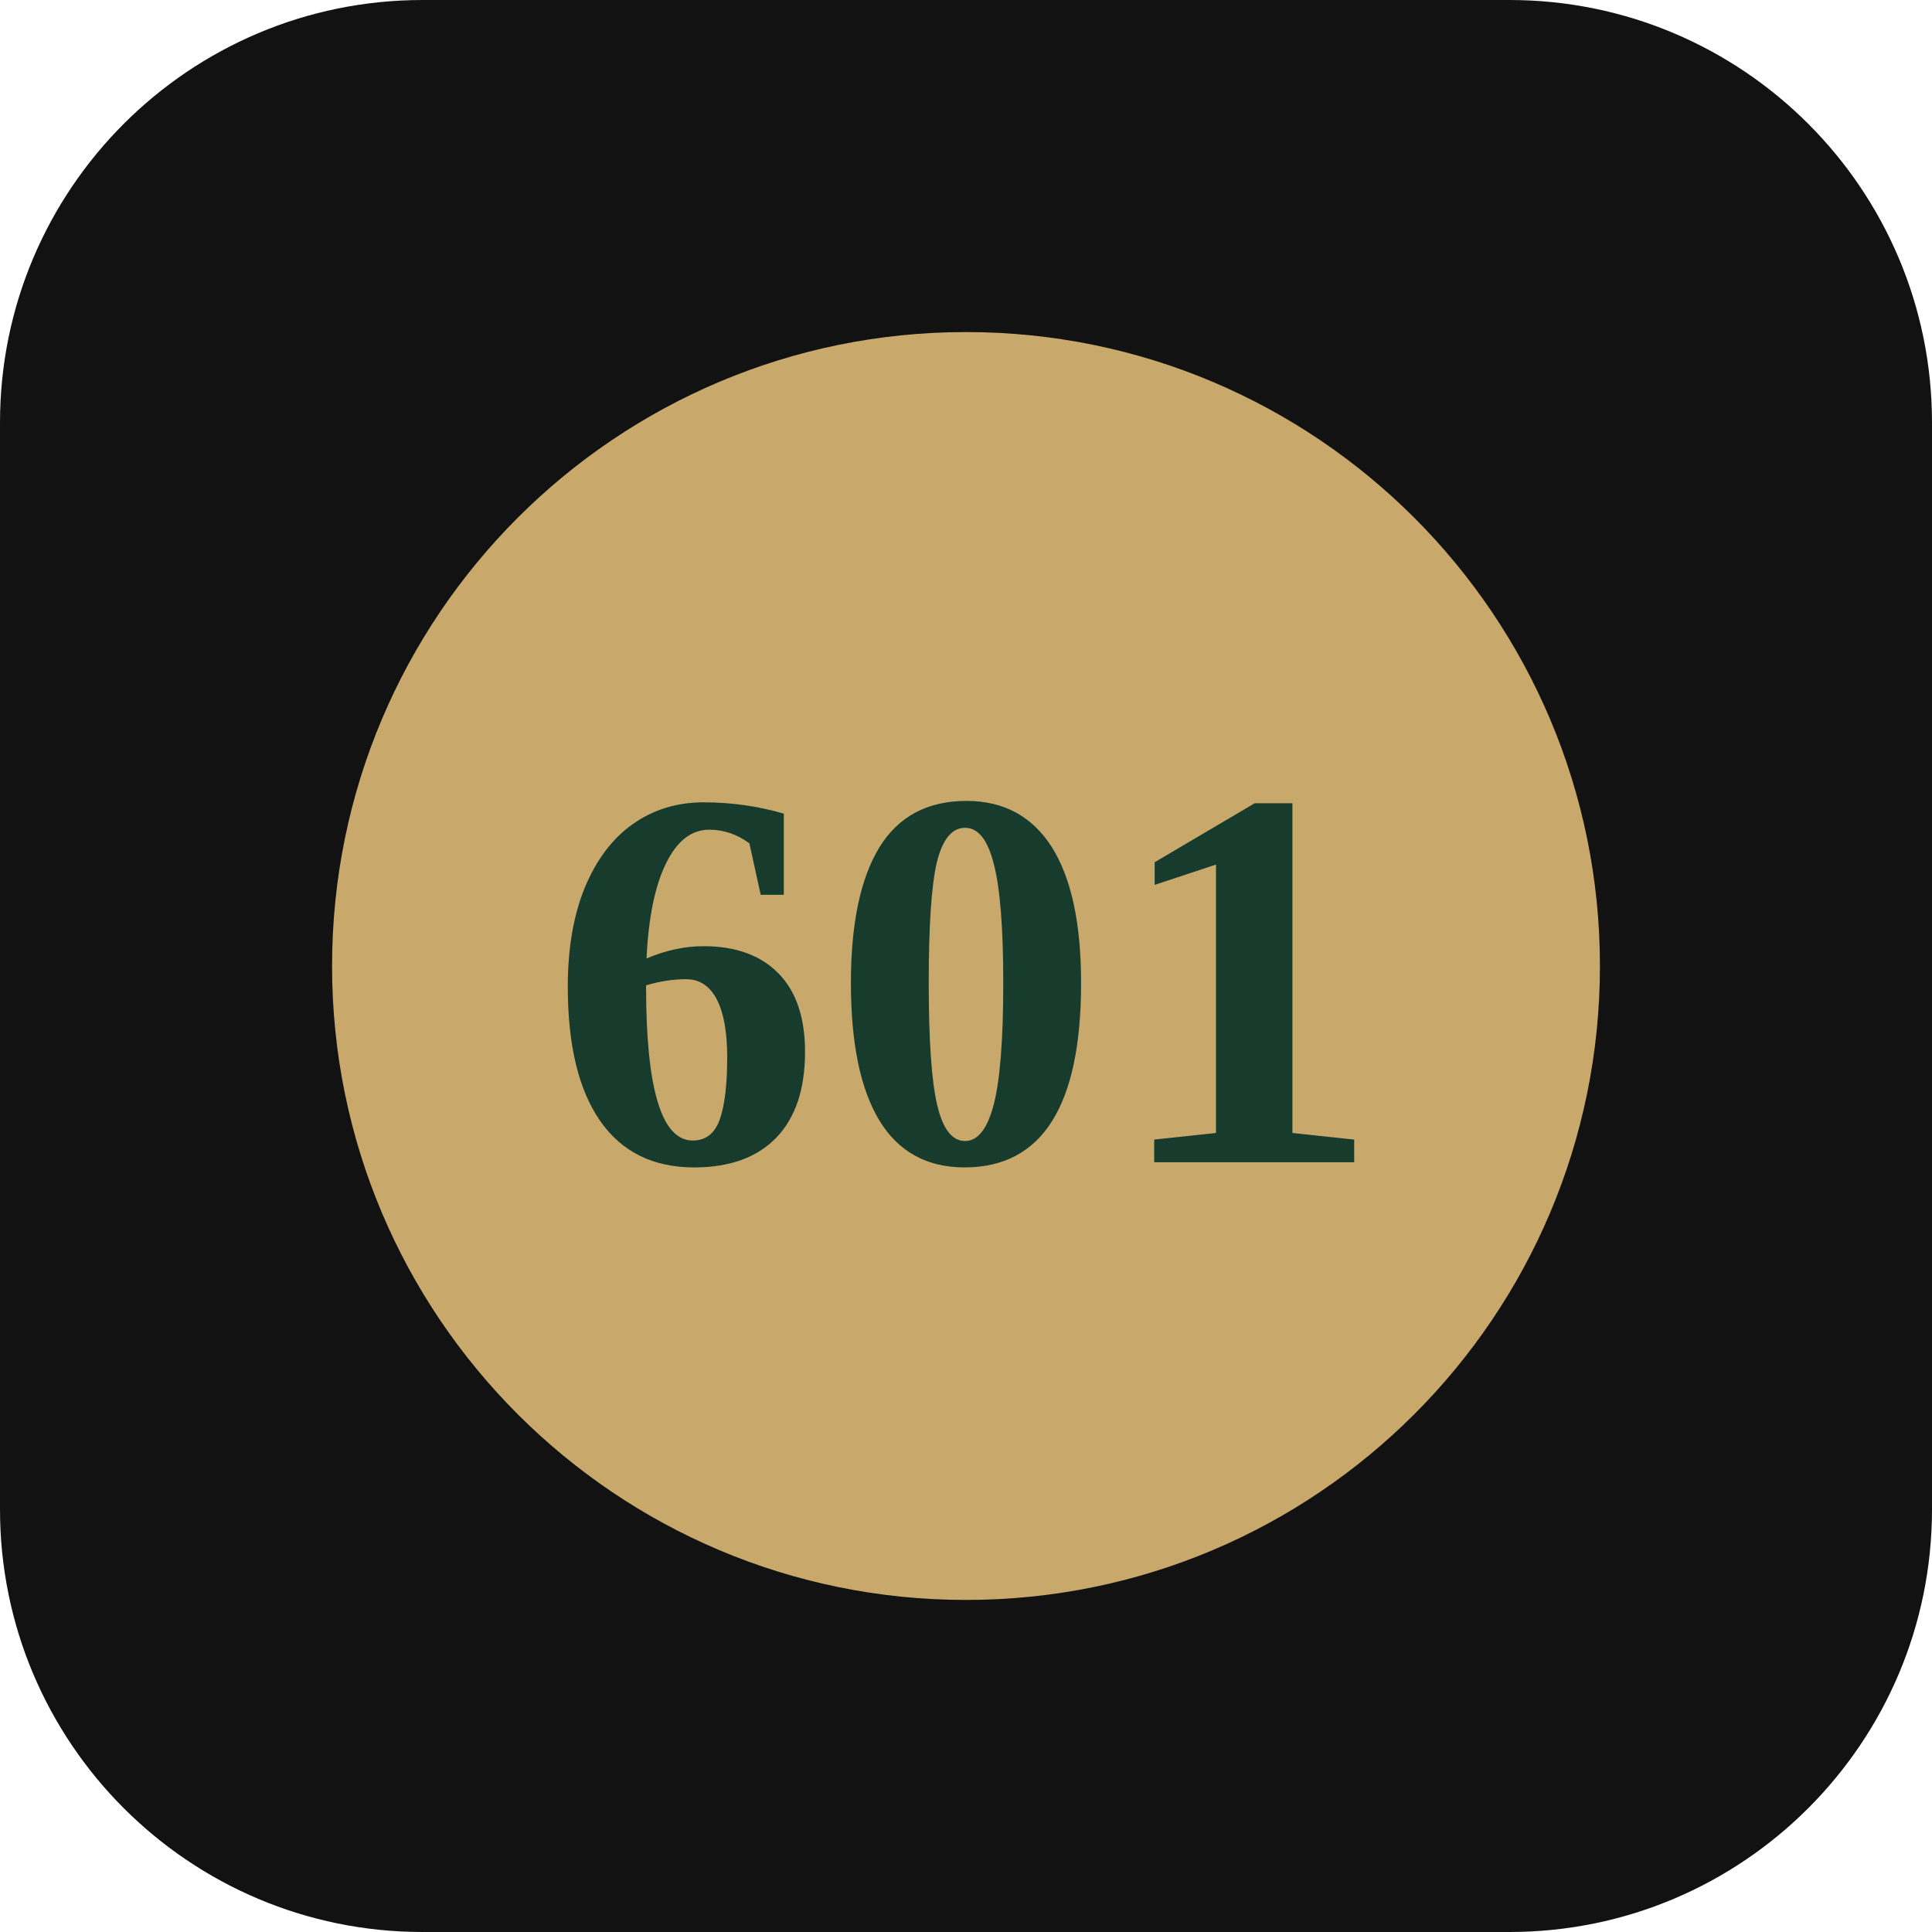
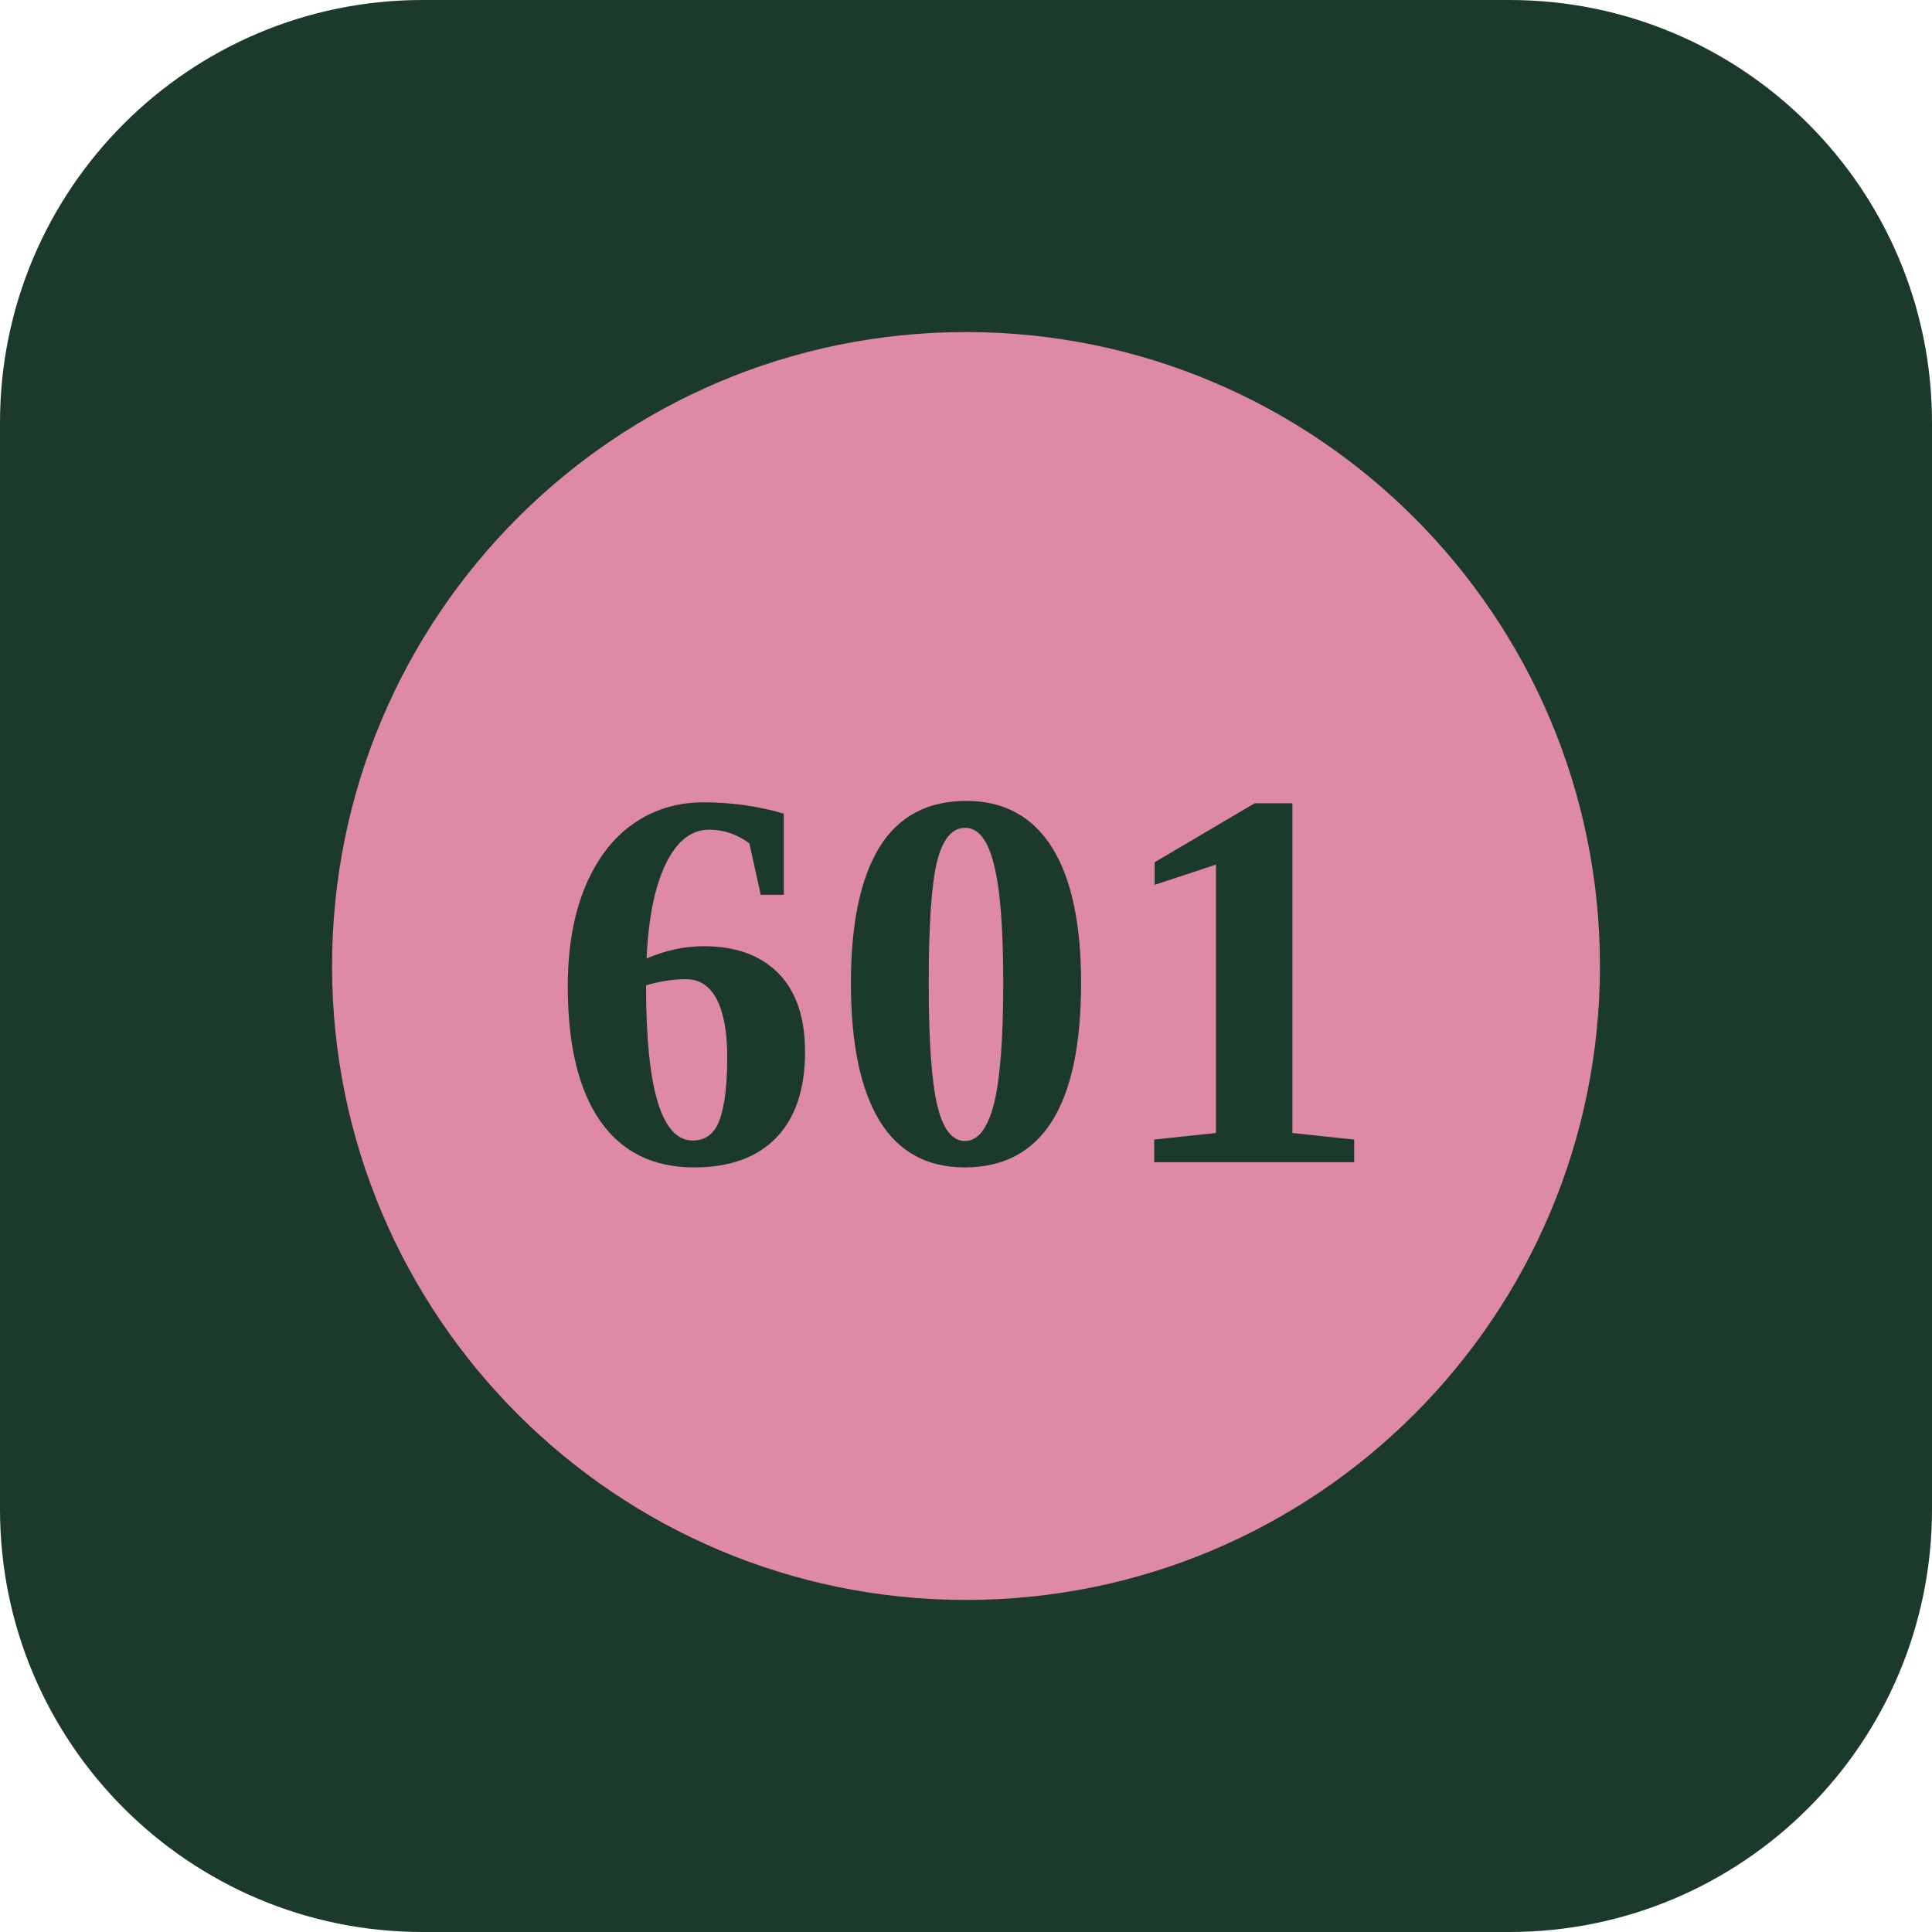
<svg xmlns="http://www.w3.org/2000/svg" viewBox="0 0 64 64">
-   <rect width="64" height="64" rx="14" fill="#121212" />
-   <circle cx="32" cy="32" r="21" fill="#C8A96B" />
-   <text x="32" y="38.5" text-anchor="middle" font-family="Georgia,'Times New Roman',serif" font-size="18" font-weight="600" fill="#173C2E" letter-spacing="0.3">601</text>
+   <rect width="64" height="64" rx="14" fill="#1C3A2B" />
+   <circle cx="32" cy="32" r="21" fill="#DE8AA6" />
+   <text x="32" y="38.5" text-anchor="middle" font-family="Georgia,'Times New Roman',serif" font-size="18" font-weight="600" fill="#1C3A2B" letter-spacing="0.3">601</text>
</svg>
